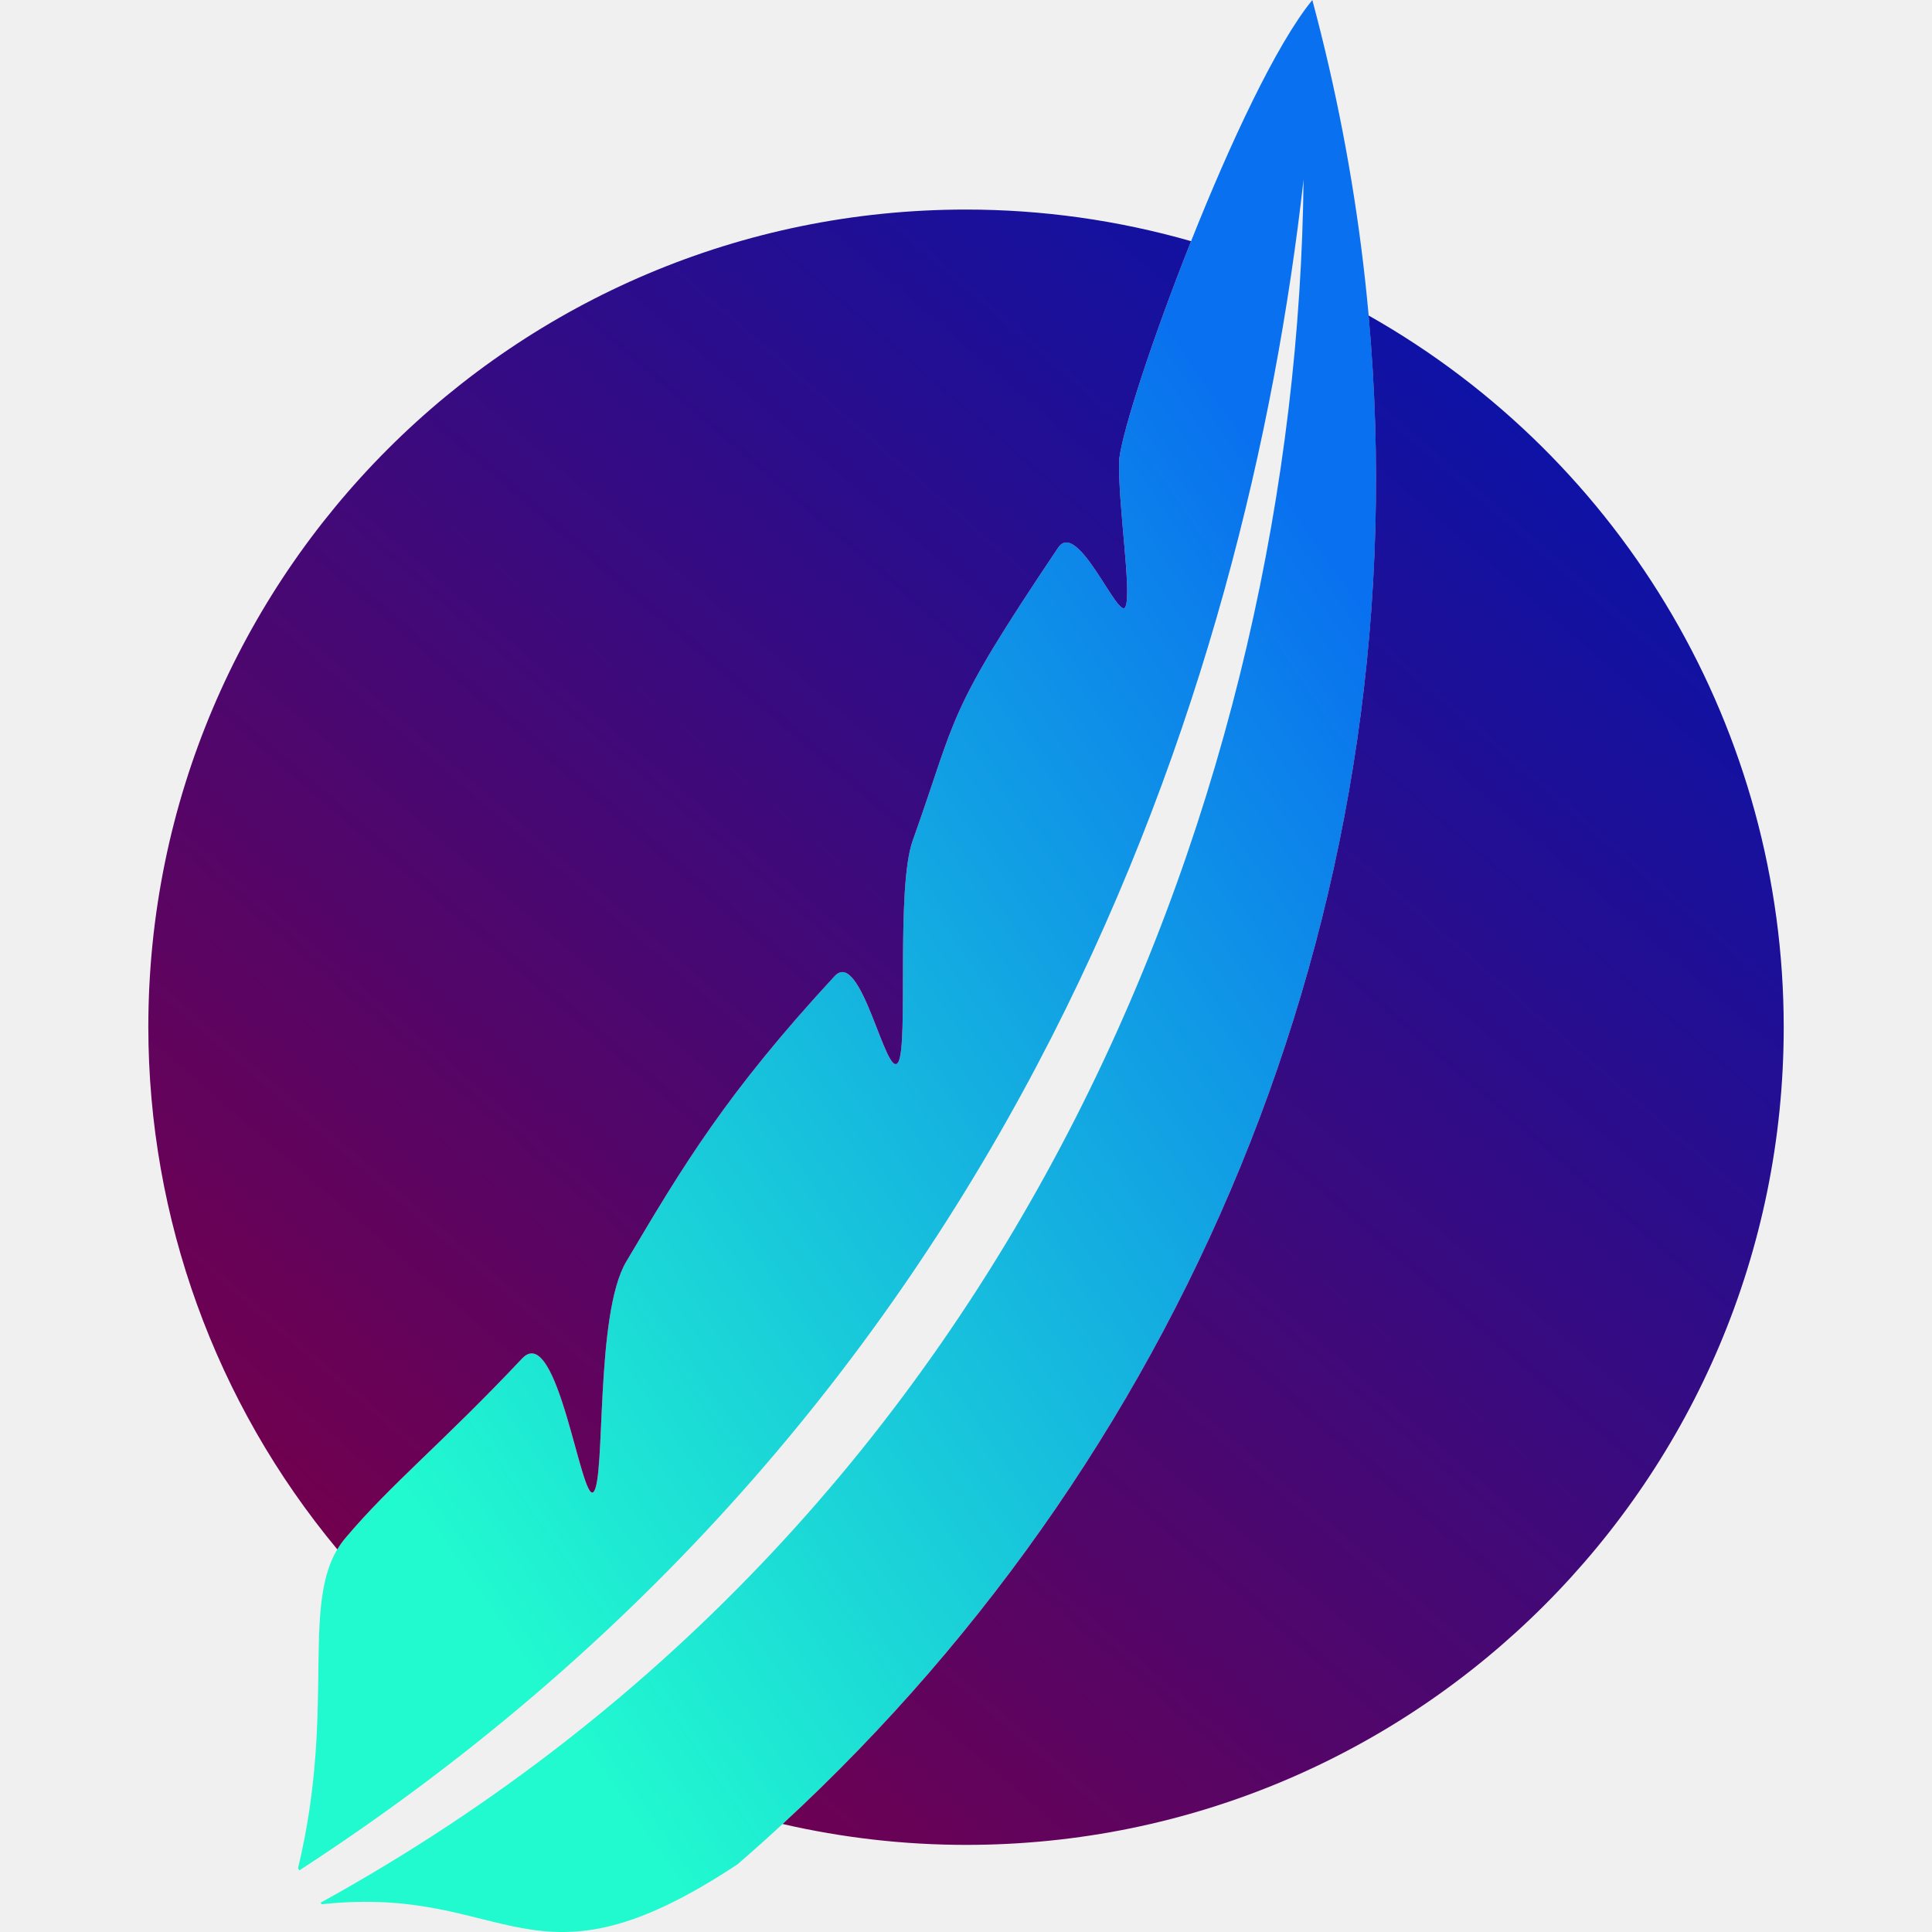
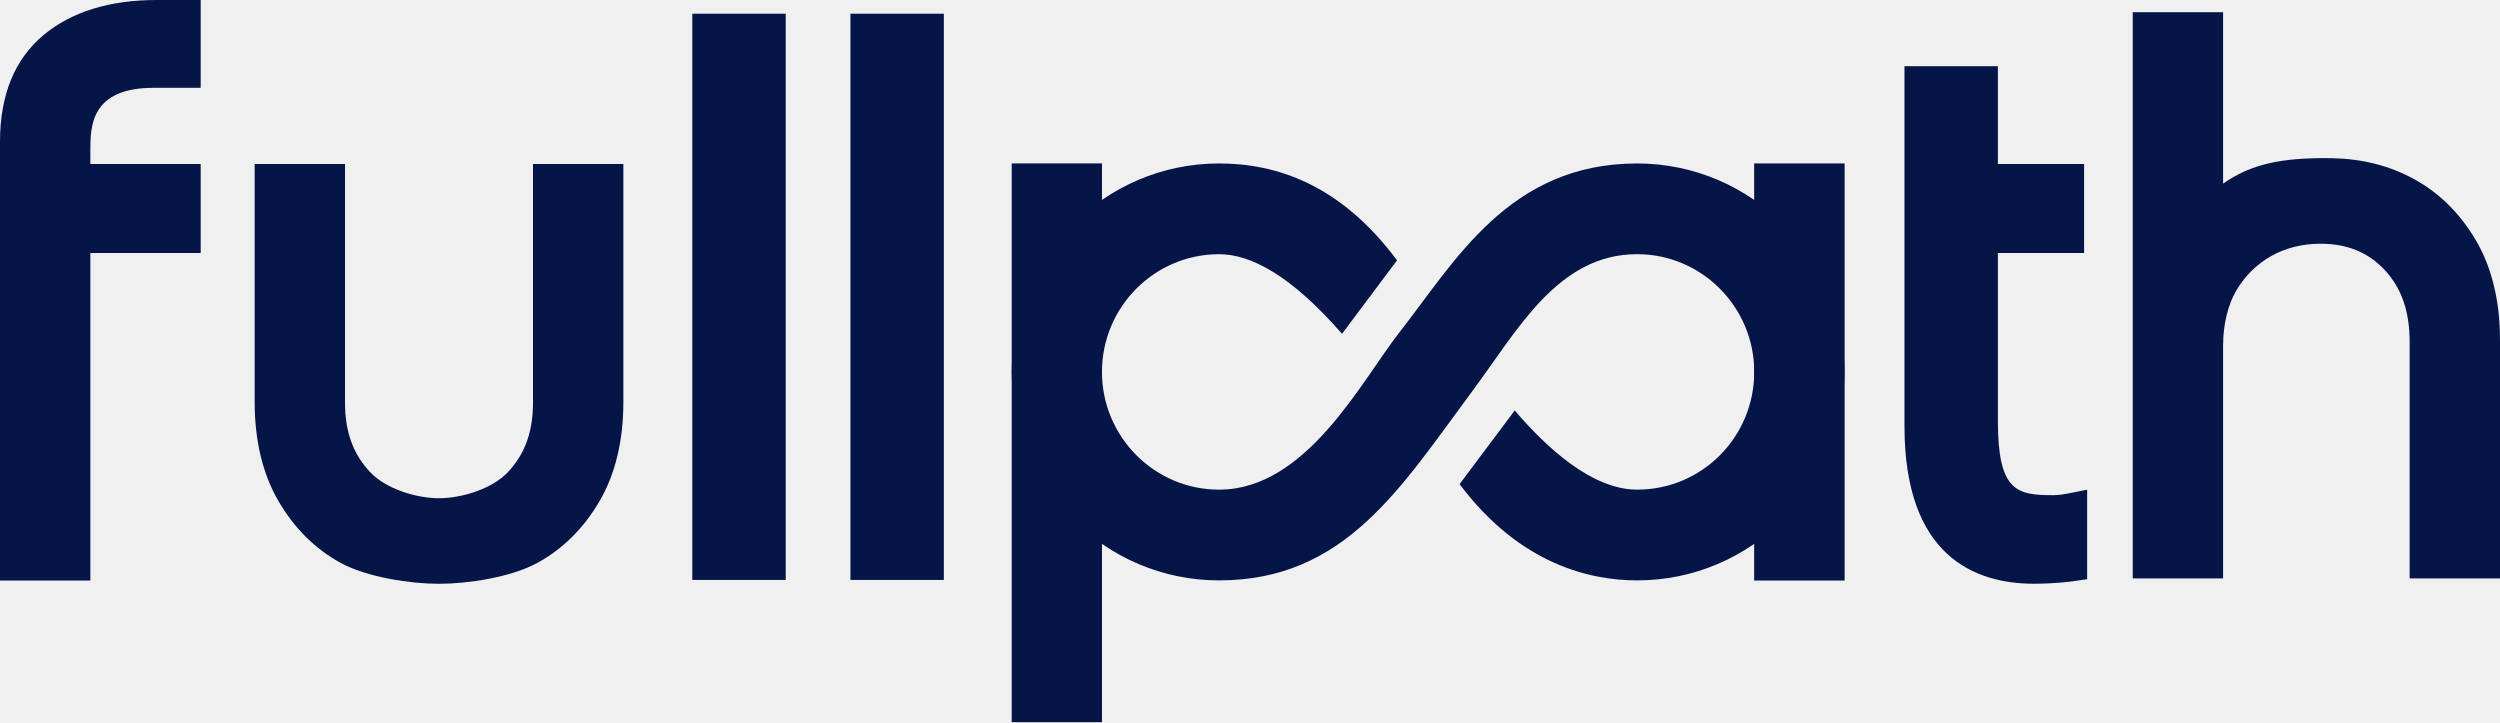
- <svg xmlns="http://www.w3.org/2000/svg" xmlns:xlink="http://www.w3.org/1999/xlink" width="512" height="512" version="1.1" viewBox="0 0 512 512">
+ <svg xmlns="http://www.w3.org/2000/svg" width="180" height="52" viewBox="0 0 180 52" fill="none">
+   <g clip-path="url(#clip0_2401_1041)">
+     <path d="M67.956 0.986H61.232V41.755H67.956V0.986Z" fill="#061548" />
+     <path d="M56.572 0.986H49.847V41.755H56.572V0.986Z" fill="#061548" />
+     <path d="M11.069 6.323H14.45V0H11.287C7.888 0 5.145 0.85 3.134 2.525C1.055 4.258 0 6.84 0 10.199V41.798H6.506V18.216H14.45V11.809H6.506V10.924C6.506 9.194 6.449 6.322 11.069 6.322V6.323Z" fill="#061548" />
+     <path d="M150.273 35.26L148.829 35.545C148.688 35.572 148.21 35.653 147.865 35.653C145.225 35.653 143.847 35.414 143.847 30.298V18.216H150.055V11.809H143.847V4.766H137.122V30.681C137.122 40.06 142.194 42.029 146.449 42.029C147.831 42.029 148.923 41.895 149.235 41.852L150.274 41.703V35.26H150.273Z" fill="#061548" />
+     <path d="M178.281 17.331C177.138 15.376 175.623 13.877 173.78 12.877C172.017 11.924 170.1 11.438 167.921 11.39C164.259 11.329 162.048 11.822 160.063 13.222V0.877H153.557V41.646H160.063V24.873C160.063 23.381 160.409 21.942 161.011 20.923C161.64 19.857 162.487 19.02 163.529 18.435C164.576 17.847 165.771 17.549 167.078 17.549C168.998 17.549 170.509 18.167 171.698 19.439C172.906 20.732 173.494 22.421 173.494 24.602V41.646H180V24.492C180 21.693 179.421 19.284 178.281 17.331Z" fill="#061548" />
+     <path d="M38.376 11.809V28.972C38.376 31.078 37.805 32.67 36.58 33.982C35.419 35.223 33.2 35.873 31.609 35.873C30.017 35.873 27.798 35.223 26.637 33.982C25.412 32.67 24.841 31.078 24.841 28.972V11.809H18.335V28.928C18.335 31.728 18.914 34.136 20.055 36.089C21.198 38.045 22.712 39.544 24.556 40.543C26.448 41.566 29.539 42.033 31.61 42.033C33.68 42.033 36.77 41.567 38.663 40.542C40.506 39.544 42.02 38.045 43.163 36.089C44.304 34.137 44.883 31.728 44.883 28.928V11.809H38.377H38.376Z" fill="#061548" />
+     <path d="M79.342 11.767H72.843V52H79.342V11.767Z" fill="#061548" />
+     <path d="M132.814 11.767H126.299V41.798H132.814V11.767Z" fill="#061548" />
+     <path d="M132.803 26.778C132.803 18.502 126.105 11.768 117.873 11.768C108.645 11.768 104.753 18.834 100.734 23.963C98.037 27.404 94.078 35.255 87.772 35.255C83.124 35.255 79.341 31.452 79.341 26.778C79.341 22.105 83.123 18.302 87.772 18.302C90.058 18.302 92.97 19.834 96.625 24.036L100.585 18.745C96.486 13.226 91.829 11.768 87.772 11.768C79.541 11.768 72.844 18.502 72.844 26.778C72.844 35.054 79.541 41.788 87.772 41.788C96.857 41.788 100.853 35.1 106.016 28.15C109.27 23.77 112.158 18.301 117.874 18.301C122.523 18.301 126.305 22.104 126.305 26.778C126.305 31.451 122.554 35.254 117.874 35.254C114.617 35.254 111.339 32.223 109.061 29.553L105.091 34.857C109.486 40.718 114.605 41.788 117.873 41.788C126.105 41.788 132.803 35.054 132.803 26.778V26.778Z" fill="#061548" />
+   </g>
  <defs>
-     <linearGradient id="linearGradient22708">
-       <stop stop-color="#21facf" offset="0" />
-       <stop stop-color="#0970ef" offset="1" />
-     </linearGradient>
-     <linearGradient id="linearGradient6949" x1="68.454" x2="198.59" y1="246.73" y2="96.35" gradientTransform="translate(-5.754,-56.594)" gradientUnits="userSpaceOnUse">
-       <stop stop-color="#72004e" offset="0" />
-       <stop stop-color="#0015b1" offset="1" />
-     </linearGradient>
-     <linearGradient id="linearGradient22718" x1="56.735" x2="155.2" y1="246.96" y2="58.575" gradientUnits="userSpaceOnUse">
-       <stop stop-color="#4f00da" offset="0" />
-       <stop stop-color="#e5311b" offset="1" />
-     </linearGradient>
-     <linearGradient id="linearGradient23463" x1="68.454" x2="198.59" y1="246.73" y2="96.35" gradientUnits="userSpaceOnUse" xlink:href="#linearGradient22708" />
-     <linearGradient id="linearGradient903" x1="54.478" x2="192.1" y1="247.56" y2="9.809" gradientTransform="matrix(.87923 0 0 .87923 -9.551 48.787)" gradientUnits="userSpaceOnUse">
-       <stop stop-color="#dc180d" offset="0" />
-       <stop stop-color="#f96e20" offset=".5" />
-       <stop stop-color="#f4ce41" offset="1" />
-     </linearGradient>
-     <linearGradient id="linearGradient918" x1="39.468" x2="154.99" y1="204.22" y2="124.47" gradientUnits="userSpaceOnUse" xlink:href="#linearGradient22708" />
+     <clipPath id="clip0_2401_1041">
+       <rect width="180" height="52" fill="white" />
+     </clipPath>
  </defs>
-   <g transform="matrix(2.473 0 0 2.473 -4.8978 -4.8812)">
-     <path transform="translate(-5.5496,-57.412)" d="m148.16 59.393c-7.71 9.399-19.951 42.888-20.696 49.204-0.17 4.674 1.373 14.231 0.672 15.805-0.719 1.613-5.117-9.446-7.215-6.327-12.219 18.168-10.7 17.731-15.582 31.378-1.836 5.131-0.424 21.99-1.567 23.773-1.273 1.987-3.962-12.31-6.806-9.236-11.603 12.54-16.279 20.379-22.336 30.607-3.359 5.673-2.182 23.33-3.506 24.674-1.302 1.321-3.857-18.326-7.644-14.309-8.519 9.038-14.054 13.441-18.946 19.252-5.198 6.174-0.783 17.584-5.067 35.383l0.145 0.221c77.447-50.308 101.52-127.16 107.61-181.19-0.681 63.93-29.41 142.78-105.33 184.65l0.113 0.171c20.241-2.181 22.307 10.458 44.562-4.284 55.792-48.277 81.856-124.29 61.593-199.78z" display="none" fill="url(#linearGradient903)" />
-     <path transform="translate(-5.5498,-57.412)" d="m148.16 59.393c-7.71 9.399-19.951 42.888-20.696 49.204-0.17 4.674 1.373 14.231 0.672 15.805-0.719 1.613-5.117-9.446-7.215-6.327-12.219 18.168-10.7 17.731-15.582 31.378-1.836 5.131-0.424 21.99-1.567 23.773-1.273 1.987-3.962-12.31-6.806-9.236-11.603 12.54-16.279 20.379-22.336 30.607-3.359 5.673-2.182 23.33-3.506 24.674-1.302 1.321-3.857-18.326-7.644-14.309-8.519 9.038-14.054 13.441-18.946 19.252-5.198 6.174-0.783 17.584-5.067 35.383l0.145 0.221c77.447-50.308 101.52-127.16 107.61-181.19-0.681 63.93-29.41 142.78-105.33 184.65l0.113 0.171c20.241-2.181 22.307 10.458 44.562-4.284 55.792-48.277 81.856-124.29 61.593-199.78z" fill="url(#linearGradient918)" />
-     <g transform="translate(0 2.0218e-5)">
-       <path transform="translate(-5.7543,-56.594)" d="m111.25 81.024c-48.394-1.5e-5 -87.625 39.231-87.625 87.625 0.017 20.443 7.182 40.236 20.253 55.954 0.252-0.422 0.536-0.824 0.858-1.206 4.892-5.81 10.427-10.214 18.946-19.252 3.787-4.018 6.341 15.63 7.644 14.309 1.324-1.344 0.147-19.001 3.506-24.674 6.056-10.228 10.733-18.067 22.336-30.607 2.844-3.074 5.533 11.223 6.806 9.236 1.142-1.782-0.269-18.641 1.566-23.773 4.882-13.647 3.363-13.21 15.582-31.378 2.098-3.119 6.496 7.94 7.215 6.327 0.701-1.573-0.842-11.131-0.672-15.805 0.372-3.15 3.604-13.059 7.705-23.367-7.843-2.247-15.962-3.388-24.12-3.389zm43.142 11.356c5.566 61.595-18.426 120.7-62.796 161.65 6.446 1.486 13.04 2.237 19.655 2.239 48.394 1e-5 87.625-39.231 87.625-87.625-3.1e-4 -31.581-16.995-60.719-44.484-76.268z" display="none" fill="url(#linearGradient22718)" />
-       <path transform="translate(-5.754,-56.594)" d="m111.25 81.024c-48.394-1.5e-5 -87.625 39.231-87.625 87.625 0.017 20.443 7.182 40.236 20.253 55.954 0.252-0.422 0.536-0.824 0.858-1.206 4.892-5.81 10.427-10.214 18.946-19.252 3.787-4.018 6.341 15.63 7.644 14.309 1.324-1.344 0.147-19.001 3.506-24.674 6.056-10.228 10.733-18.067 22.336-30.607 2.844-3.074 5.533 11.223 6.806 9.236 1.142-1.782-0.269-18.641 1.566-23.773 4.882-13.647 3.363-13.21 15.582-31.378 2.098-3.119 6.496 7.94 7.215 6.327 0.701-1.573-0.842-11.131-0.672-15.805 0.372-3.15 3.604-13.059 7.705-23.367-7.843-2.247-15.962-3.388-24.12-3.389zm43.142 11.356c5.566 61.595-18.426 120.7-62.796 161.65 6.446 1.486 13.04 2.237 19.655 2.239 48.394 1e-5 87.625-39.231 87.625-87.625-3.1e-4 -31.581-16.995-60.719-44.484-76.268z" display="none" fill="url(#linearGradient23463)" />
-       <path d="m105.5 24.43c-48.394-1.5e-5 -87.625 39.231-87.625 87.625 0.017 20.443 7.182 40.236 20.253 55.954 0.252-0.422 0.536-0.824 0.858-1.206 4.892-5.81 10.427-10.214 18.946-19.252 3.787-4.018 6.341 15.63 7.644 14.309 1.324-1.344 0.147-19.001 3.506-24.674 6.056-10.228 10.733-18.067 22.336-30.607 2.844-3.074 5.533 11.223 6.806 9.236 1.142-1.782-0.269-18.641 1.566-23.773 4.882-13.647 3.363-13.21 15.582-31.378 2.098-3.119 6.496 7.94 7.215 6.327 0.701-1.573-0.842-11.131-0.672-15.805 0.372-3.15 3.604-13.059 7.705-23.367-7.843-2.247-15.962-3.388-24.12-3.389zm43.142 11.356c5.566 61.595-18.426 120.7-62.796 161.65 6.446 1.486 13.04 2.237 19.655 2.239 48.394 1e-5 87.625-39.231 87.625-87.625-3.1e-4 -31.581-16.995-60.719-44.484-76.268z" fill="url(#linearGradient6949)" />
-     </g>
-   </g>
</svg>
